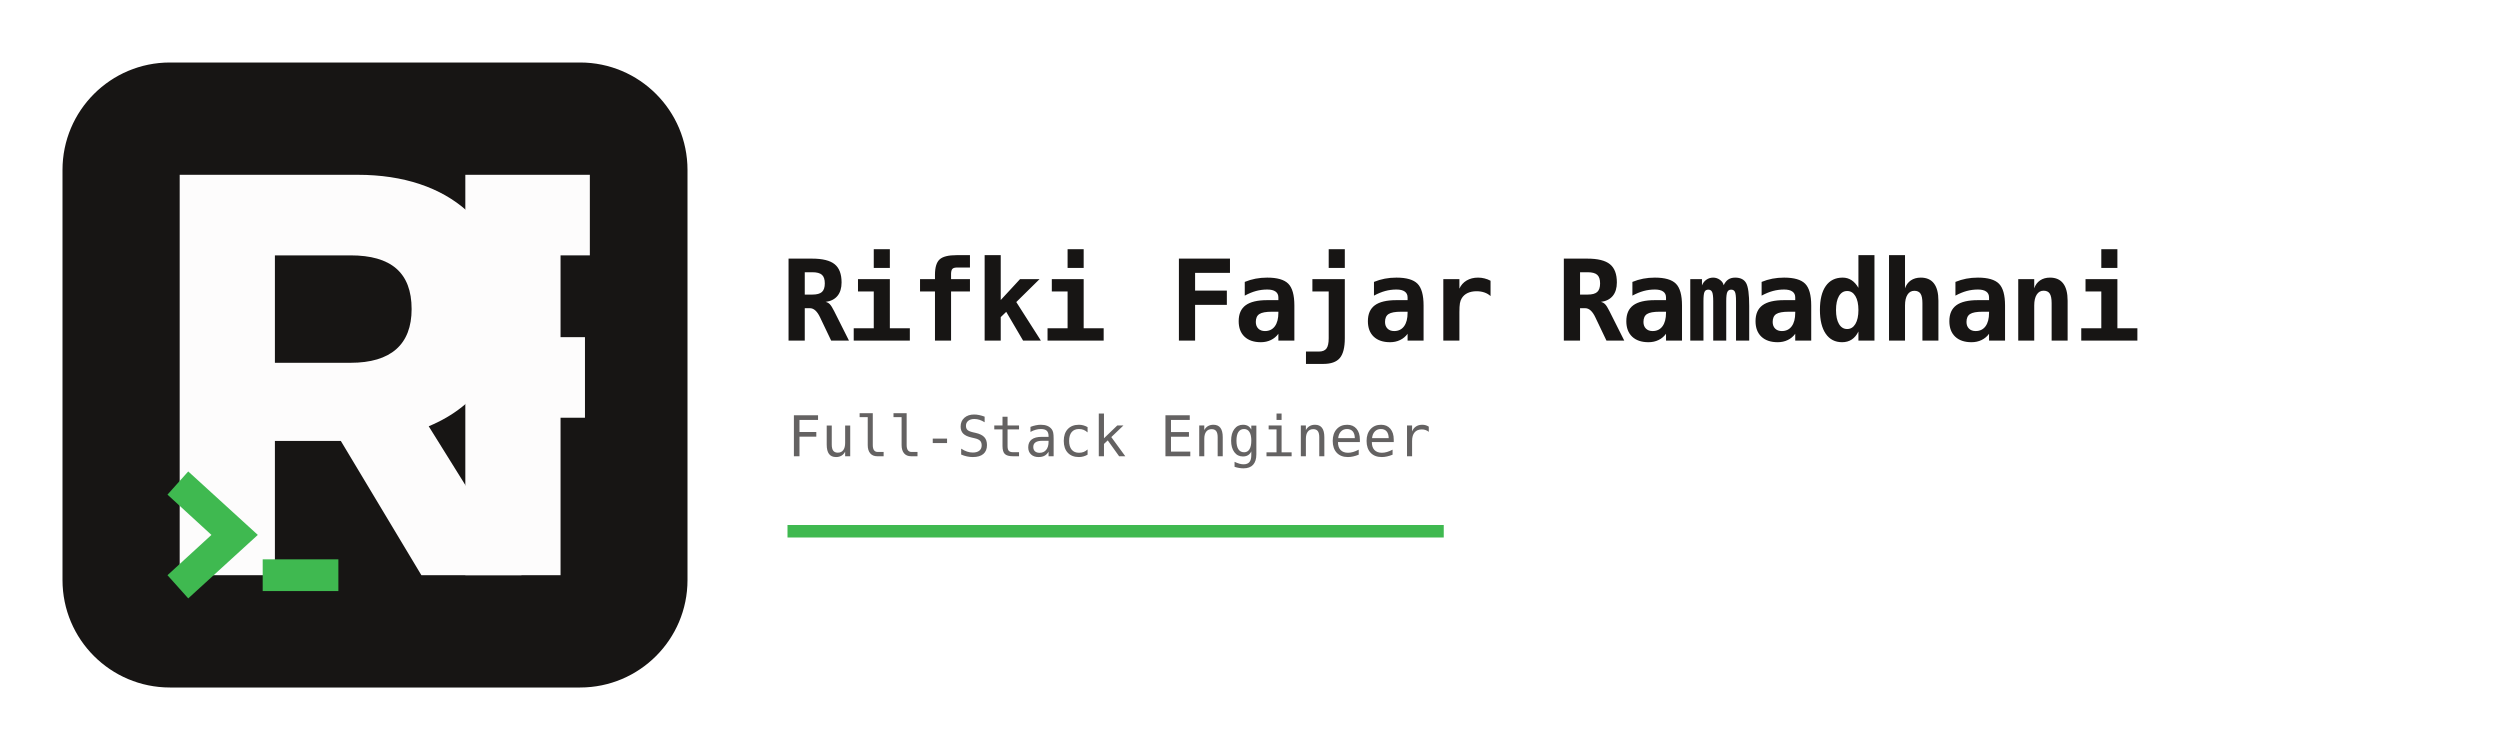
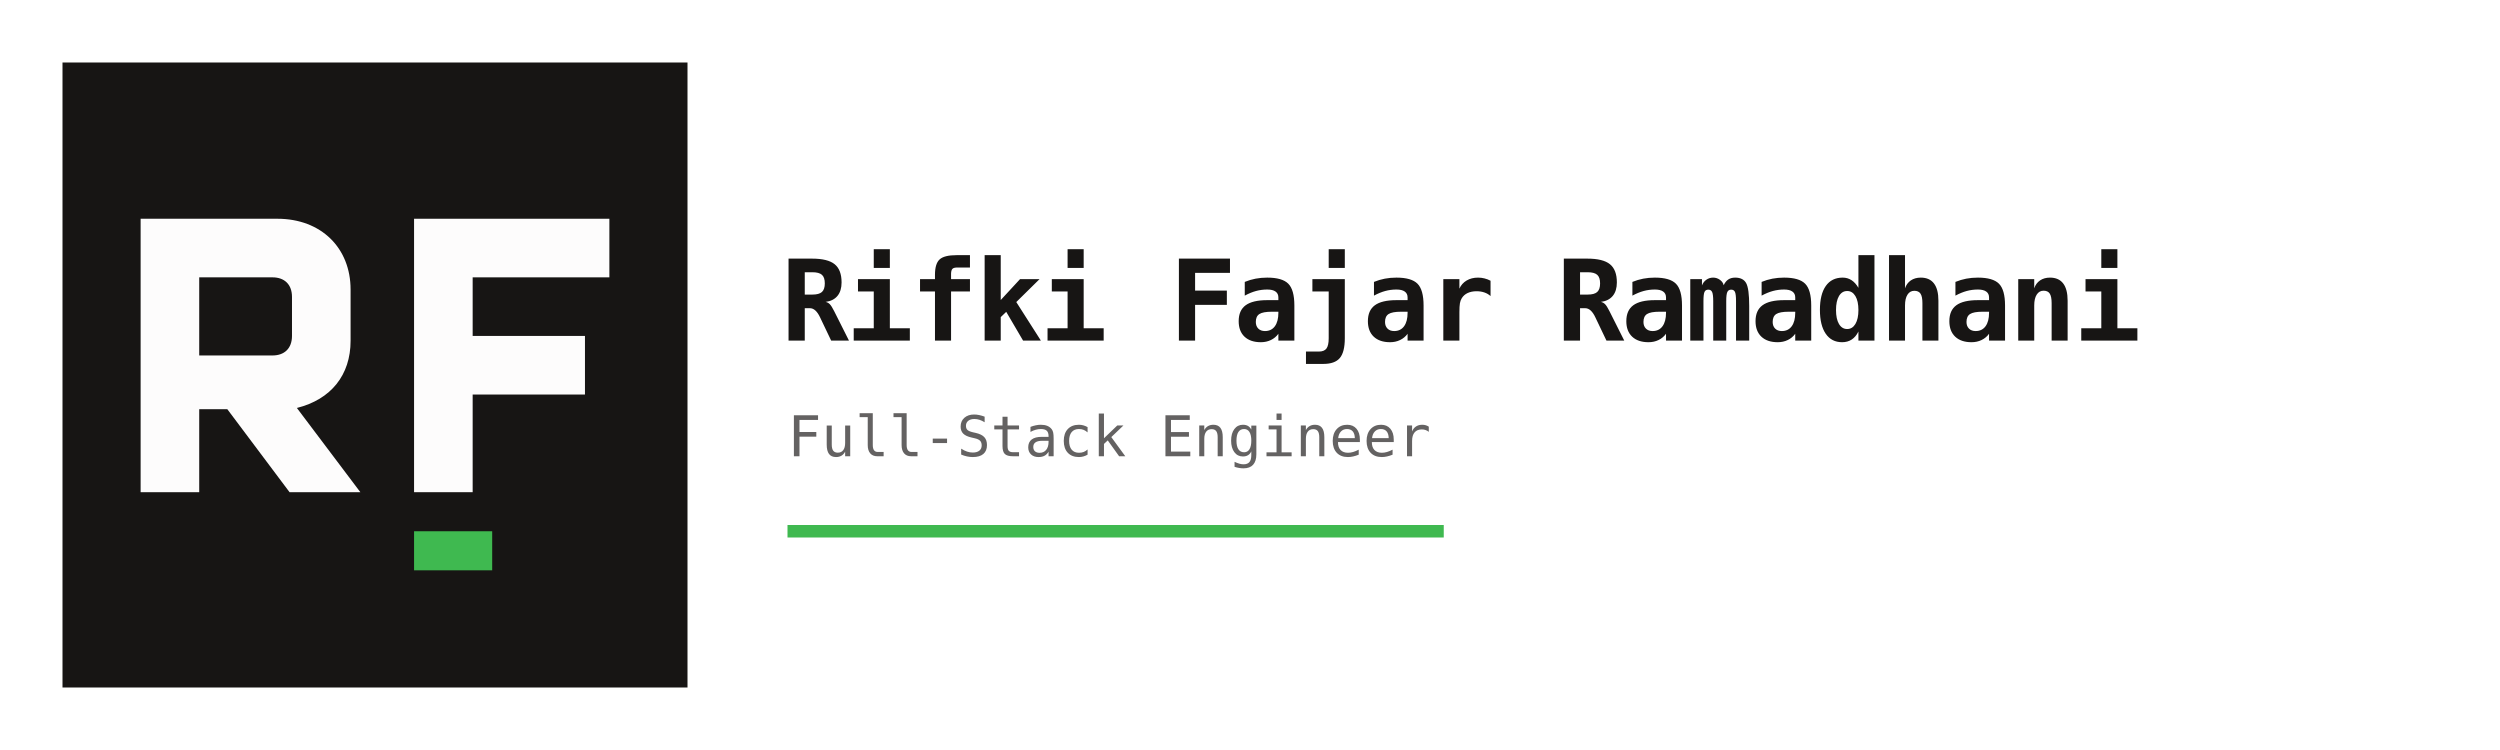
<svg xmlns="http://www.w3.org/2000/svg" viewBox="0 0 1600 480" role="img" aria-labelledby="title desc">
  <g transform="translate(40 40) scale(.78125)">
-     <rect width="512" height="512" rx="88" fill="#171514" />
-     <path fill="#fdfcfc" fill-rule="evenodd" d="M96 92h146c75 0 122 42 122 109 0 46-23 80-64 97l76 122h-82l-66-110h-54v110H96V92Zm78 66v88h62c33 0 50-15 50-44 0-30-17-44-50-44h-62Z" />
-     <path fill="#fdfcfc" d="M330 92h102v66h-24v67h20v66h-20v129h-78V92Z" />
-     <path fill="#3fb950" d="m86 354 36 33-36 33 17 19 57-52-57-52-17 19Zm78 53h62v26h-62v-26Z" />
+     <rect width="512" height="512" fill="#171514" />
+     <path fill="#fdfcfc" fill-rule="evenodd" d="M64 128h112c36 0 60 24 60 58v42c0 28-16 48-44 55l52 69h-58l-51-68h-23v68H64V128Zm48 48v64h60c10 0 16-6 16-16v-32c0-10-6-16-16-16h-60Z" />
+     <path fill="#fdfcfc" d="M288 128h160v48H336v48h92v48h-92v80h-48V128Z" />
+     <rect x="288" y="384" width="64" height="32" fill="#3fb950" />
  </g>
  <text x="500" y="218" fill="#171514" font-family="'JetBrains Mono', monospace" font-size="72" font-weight="700" letter-spacing="-2">Rifki Fajar Ramadhani</text>
  <text x="504" y="292" fill="#646262" font-family="'JetBrains Mono', monospace" font-size="36" font-weight="500">Full-Stack Engineer</text>
  <path fill="#3fb950" d="M504 336h420v8H504z" />
</svg>
